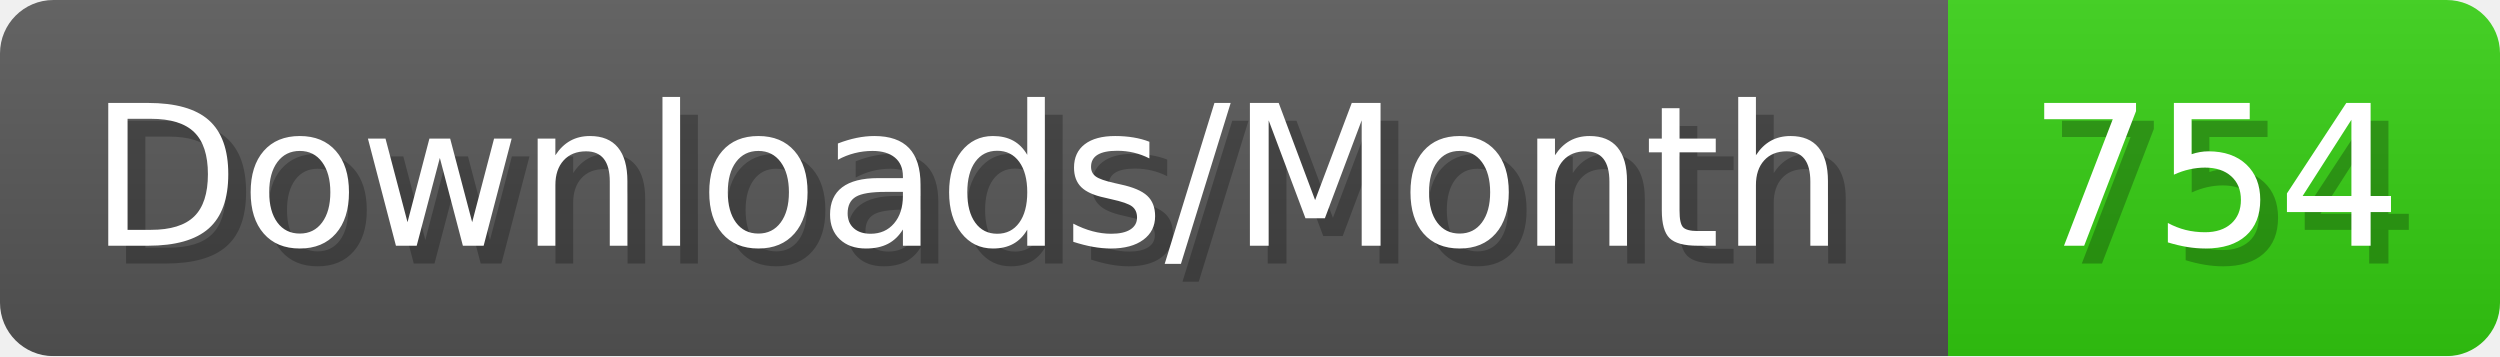
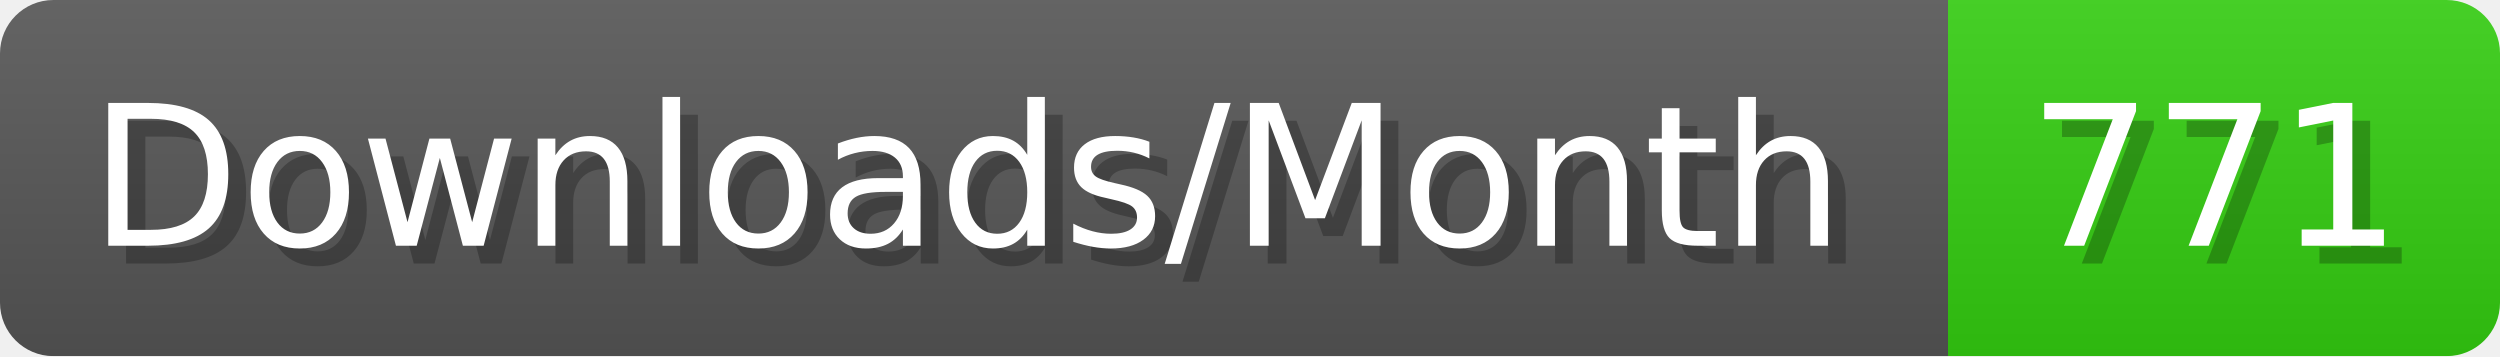
- <svg xmlns="http://www.w3.org/2000/svg" width="140.4" height="20" viewBox="0 0 1404 200" role="img" aria-label="Downloads/Month: 754">
+ <svg xmlns="http://www.w3.org/2000/svg" width="140.4" height="20" viewBox="0 0 1404 200" role="img" aria-label="Downloads/Month: 771">
  <linearGradient id="YlXUI" x2="0" y2="100%">
    <stop offset="0" stop-opacity=".1" stop-color="#EEE" />
    <stop offset="1" stop-opacity=".1" />
  </linearGradient>
  <mask id="JHhop">
    <rect width="1404" height="200" rx="30" fill="#FFF" />
  </mask>
  <g mask="url(#JHhop)">
    <rect width="1094" height="200" fill="#555" />
    <rect width="310" height="200" fill="#3C1" x="1094" />
    <rect width="1404" height="200" fill="url(#YlXUI)" />
  </g>
  <g aria-hidden="true" fill="#fff" text-anchor="start" font-family="Verdana,DejaVu Sans,sans-serif" font-size="110">
    <text x="60" y="148" textLength="994" fill="#000" opacity="0.25">Downloads/Month</text>
    <text x="50" y="138" textLength="994">Downloads/Month</text>
-     <text x="1149" y="148" textLength="210" fill="#000" opacity="0.25">754</text>
-     <text x="1139" y="138" textLength="210">754</text>
+     <text x="1149" y="148" textLength="210" fill="#000" opacity="0.25">771</text>
+     <text x="1139" y="138" textLength="210">771</text>
  </g>
</svg>
